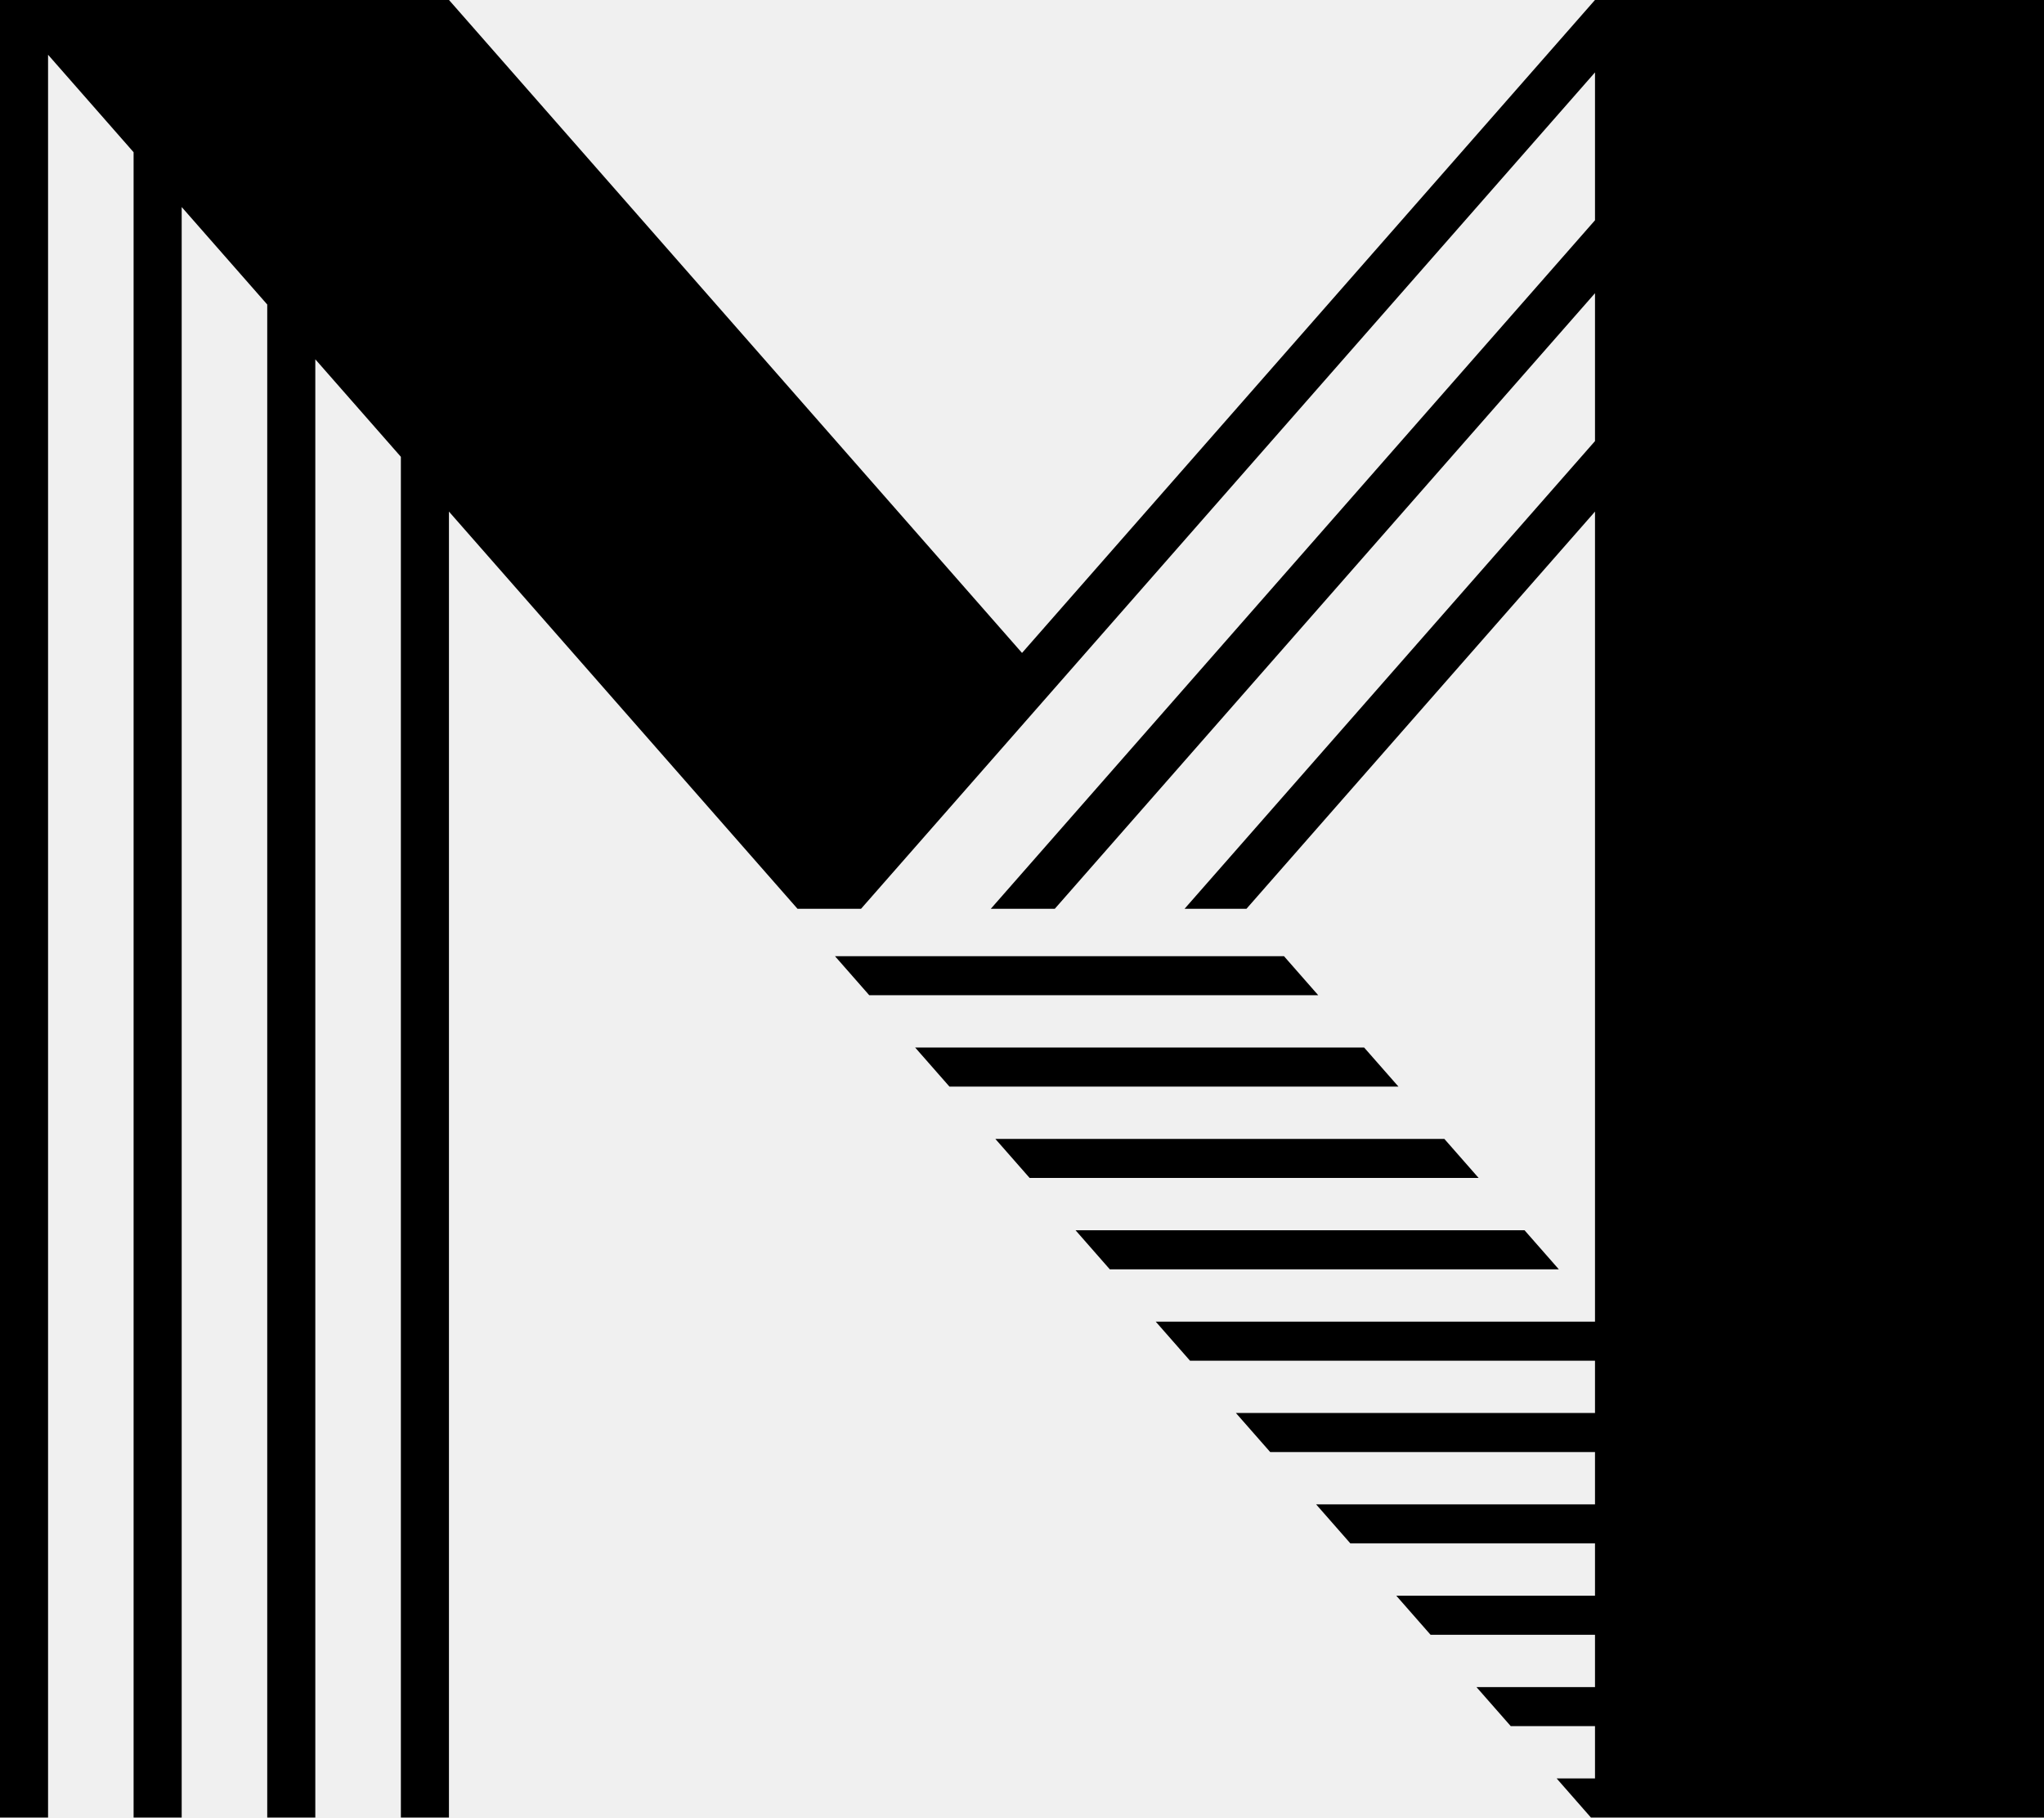
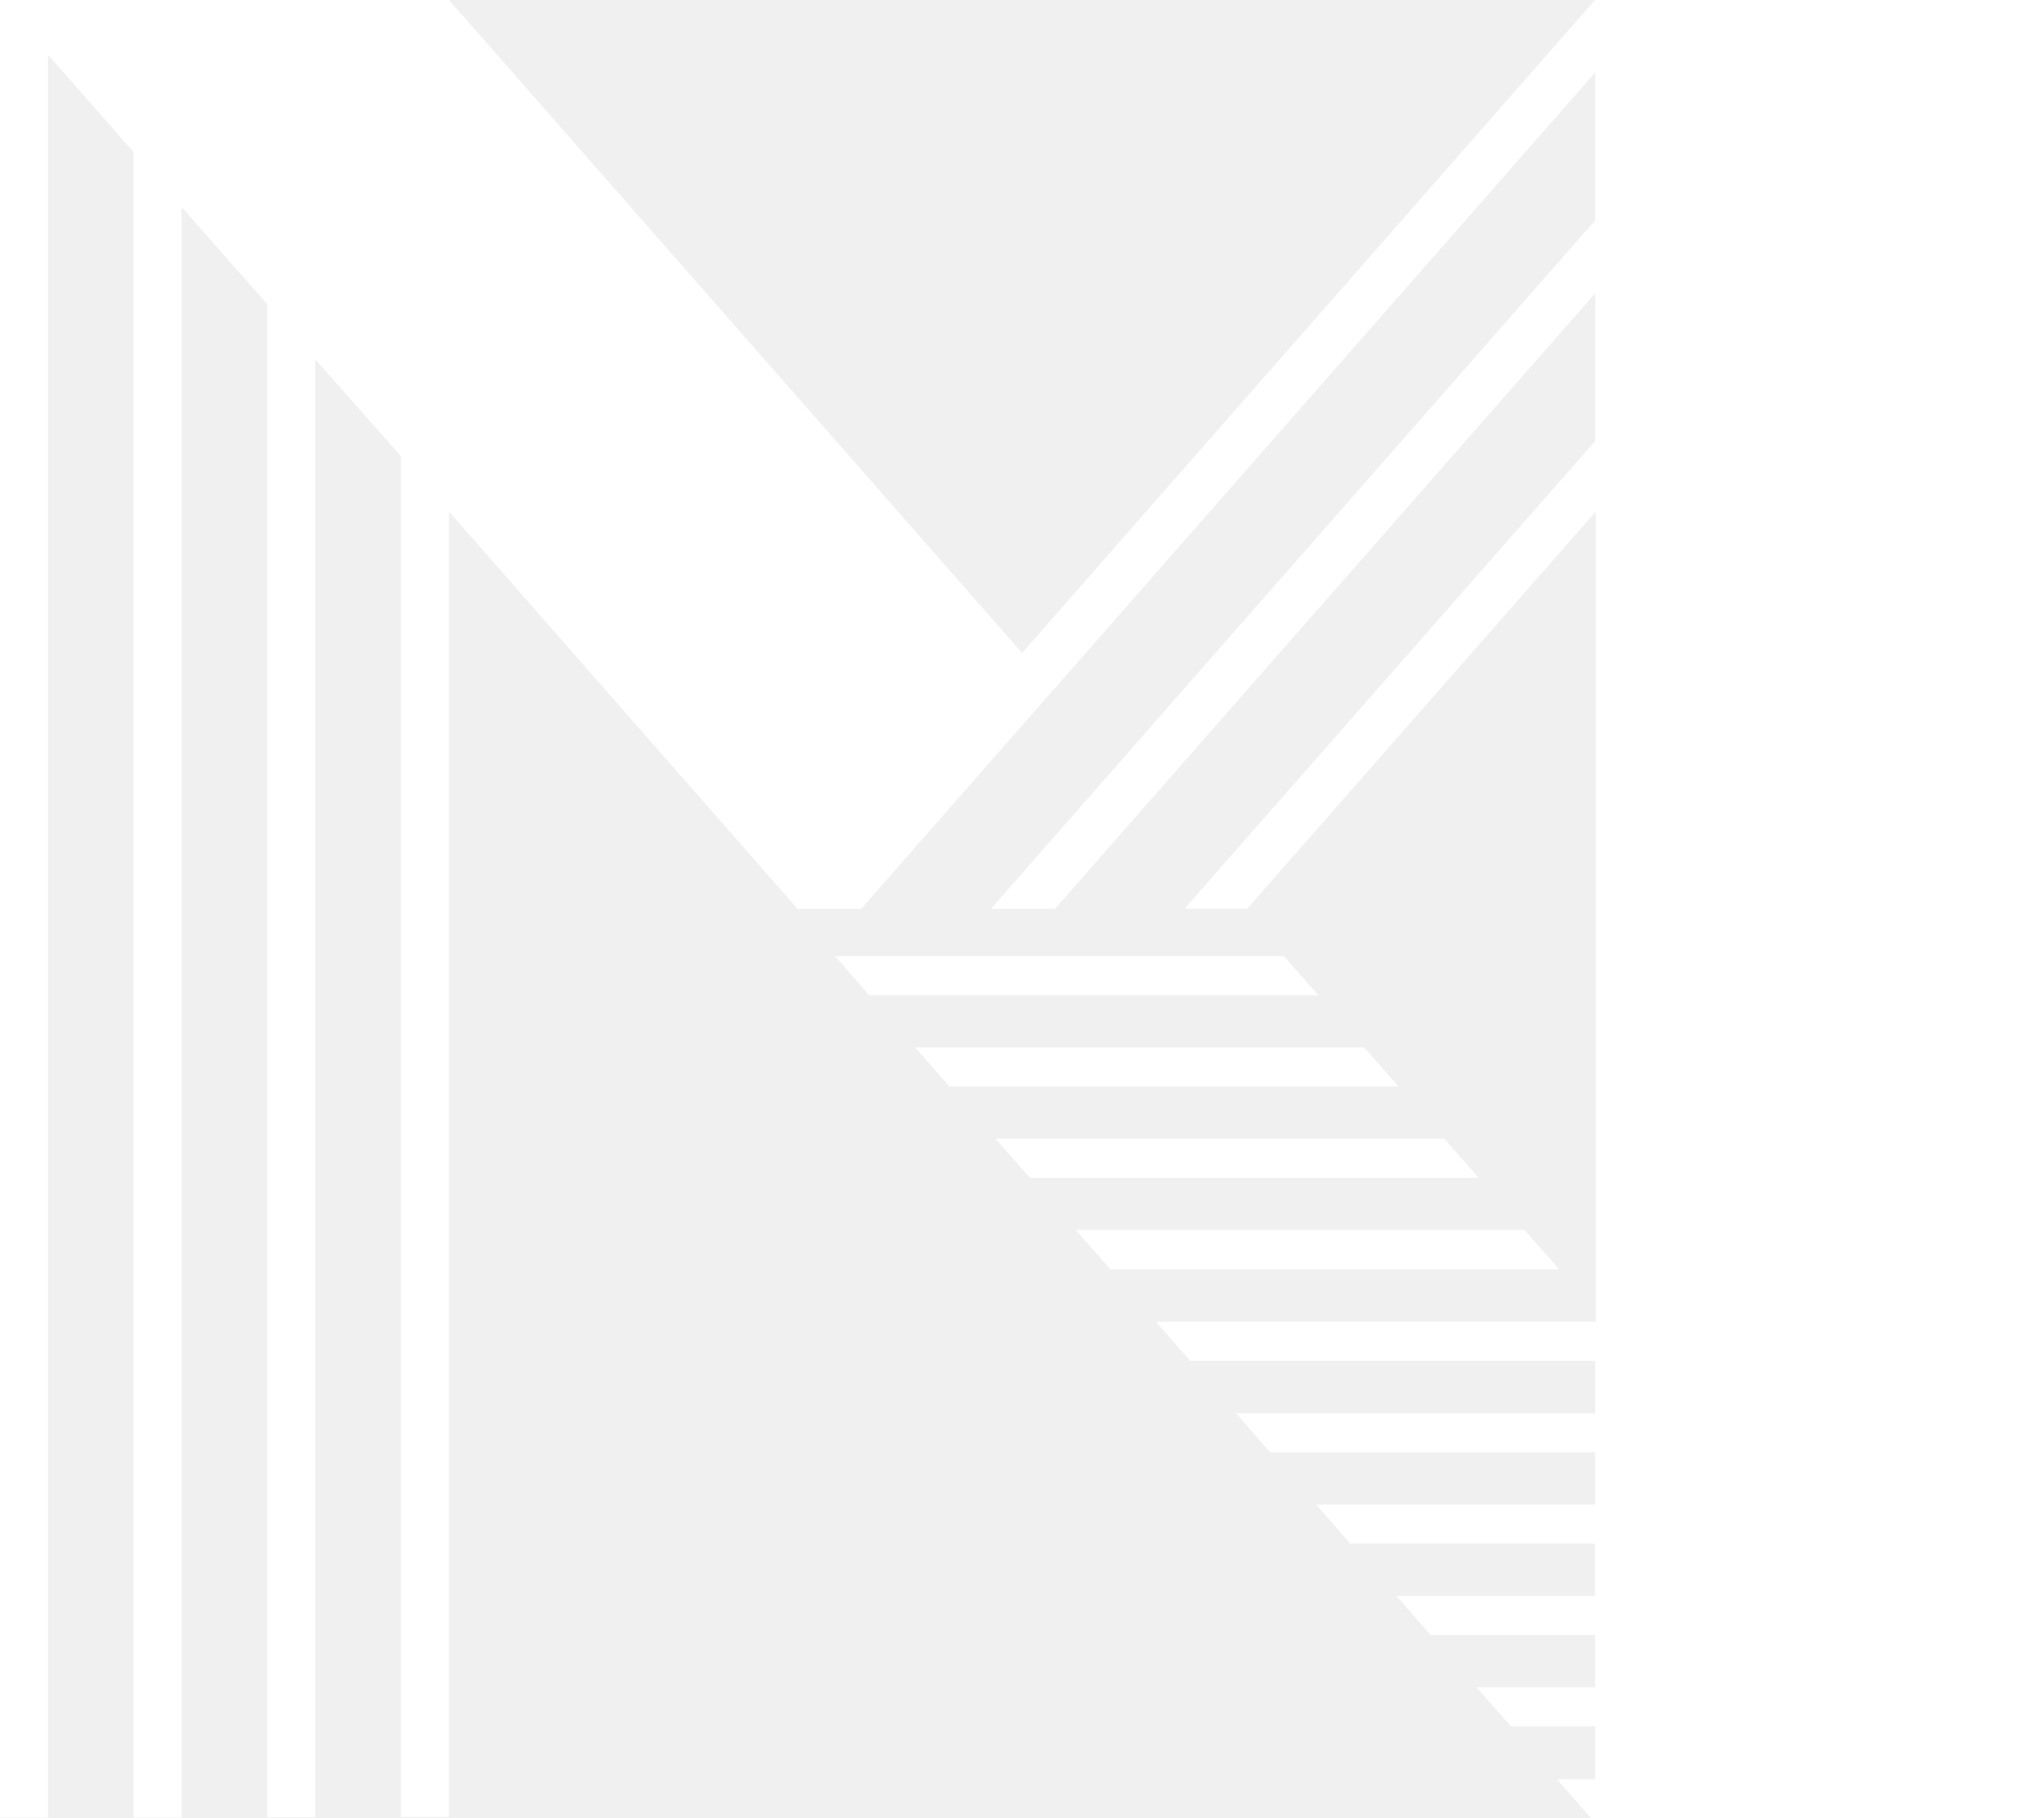
- <svg xmlns="http://www.w3.org/2000/svg" version="1.1" id="Ebene_1" x="0px" y="0px" width="134.395px" height="119.53px" viewBox="0 0 134.395 119.53" style="enable-background:new 0 0 134.395 119.53;" xml:space="preserve">
-   <path d="M104.873,0v-0.003L67.199,42.939L29.52-0.003H0v119.533h3.16V3.6 l5.624,6.411v109.519h3.162V13.615l5.625,6.411v99.504h3.161v-95.901l5.626,6.412 v89.489h3.161V33.643l22.918,26.122h4.177l48.259-55.004v9.724L65.146,59.765h4.208 l35.519-40.484v9.726L77.886,59.765h4.07l22.917-26.121v53.271H75.99l2.254,2.569 h26.629v3.44H81.263l2.254,2.568h21.356v3.439H86.535L88.789,101.5h16.084v3.44 H91.808l2.254,2.569h10.811v3.439h-7.794l2.255,2.569h5.539v3.44h-2.521 l2.255,2.573h29.788V0H104.873z M84.422,62.881H54.901l2.254,2.569h29.521 L84.422,62.881z M89.694,68.89H60.173l2.254,2.568h29.522L89.694,68.89z  M94.967,74.898H65.445l2.255,2.569h29.522L94.967,74.898z M100.241,80.907H70.719 l2.252,2.568h29.524L100.241,80.907z" />
+ <svg xmlns="http://www.w3.org/2000/svg" id="Ebene_1" data-name="Ebene 1" viewBox="0 0 134.39 119.53">
+   <defs>
+     <style>.cls-1{fill:#fff;}</style>
+   </defs>
+   <path class="cls-1" d="M104.87,0h0L67.2,42.94,29.52,0H0V119.53H3.16V3.6L8.78,10V119.53h3.16V13.62L17.57,20v99.5h3.16V23.63L26.36,30v89.49h3.16V33.64L52.44,59.77h4.18l48.26-55v9.72L65.15,59.77h4.21l35.52-40.48V29l-27,30.76H82l22.92-26.12V86.92H76l2.25,2.57h26.63v3.44H81.26l2.25,2.57h21.36v3.44H86.53l2.25,2.57h16.08v3.44H91.81l2.25,2.57h10.81v3.44H97.08l2.26,2.57h5.54V117h-2.52l2.26,2.57h29.79V0H104.87ZM84.42,62.88H54.9l2.25,2.57H86.68Zm5.27,6H60.17l2.25,2.57H91.95Zm5.27,6H65.45l2.26,2.57H97.22Zm5.27,6H70.72L73,83.47h29.52Z" transform="translate(0 0)" />
</svg>
